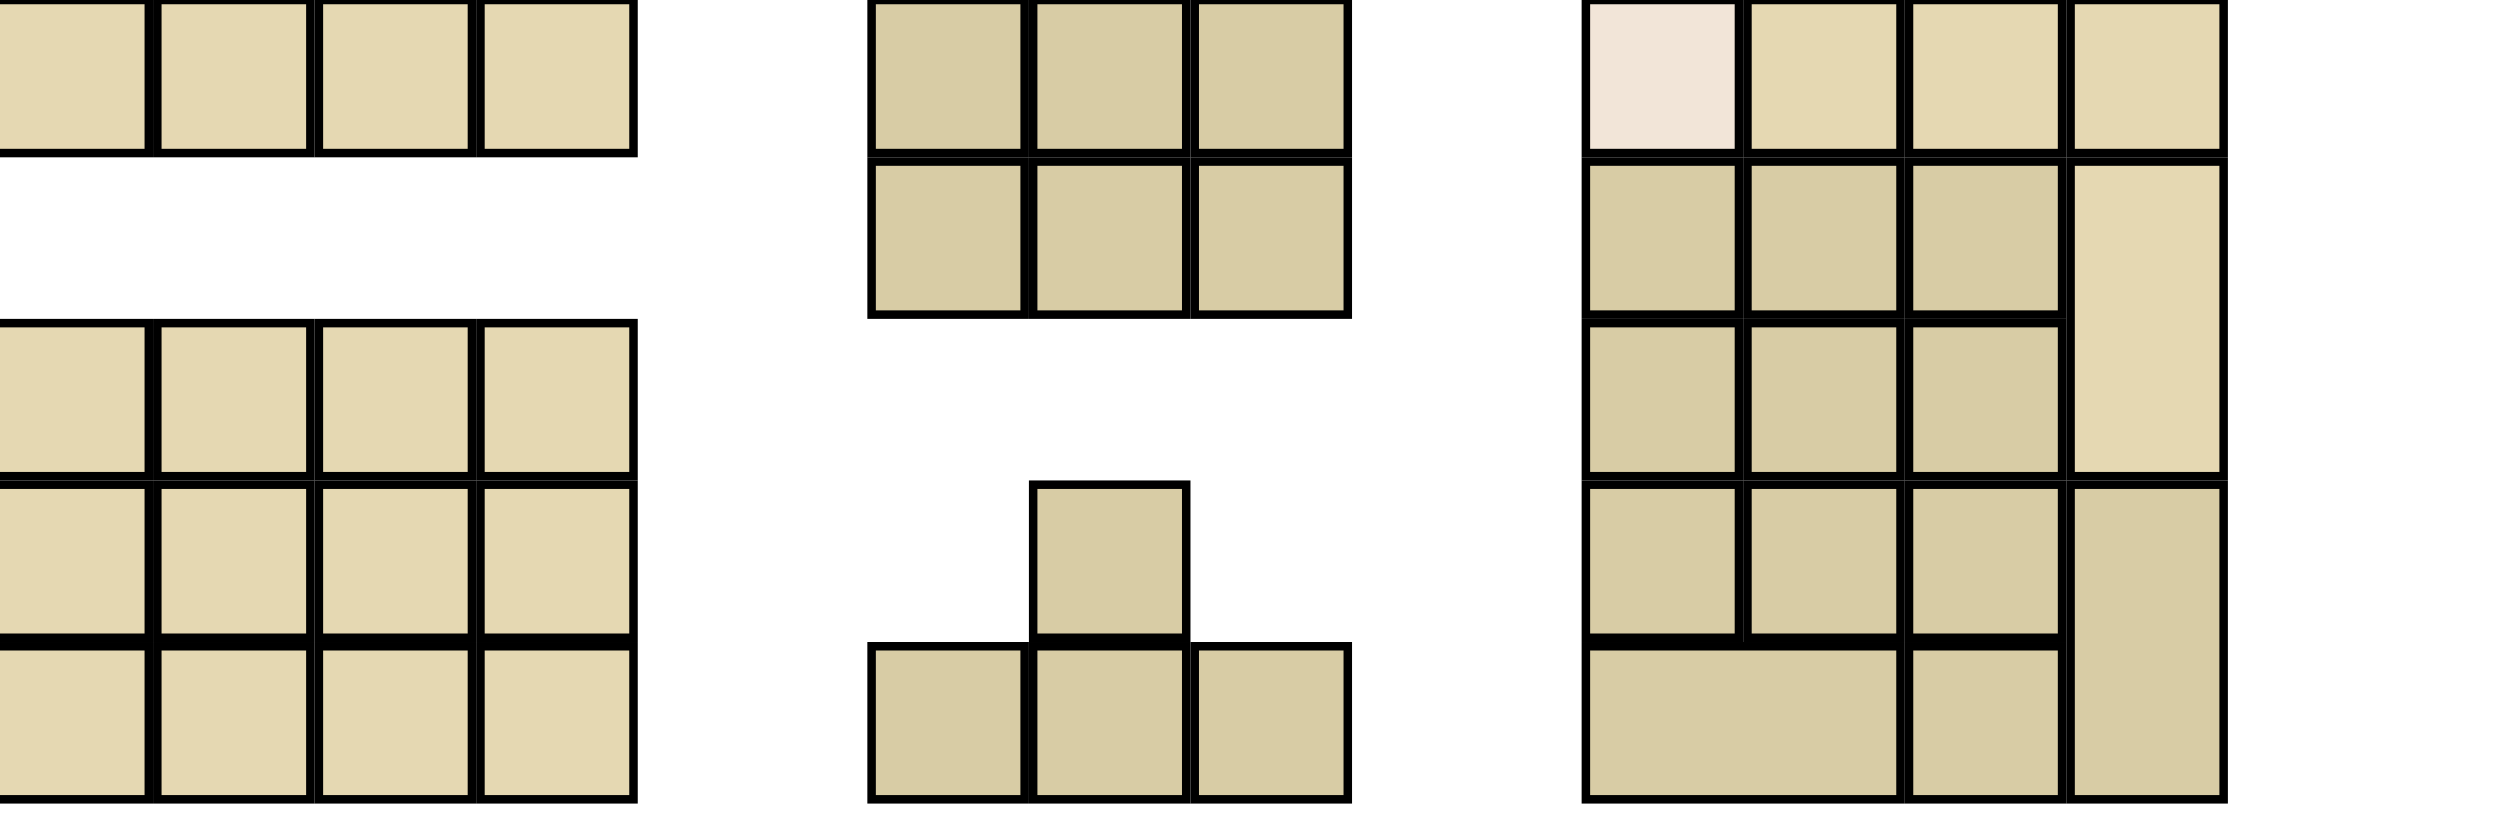
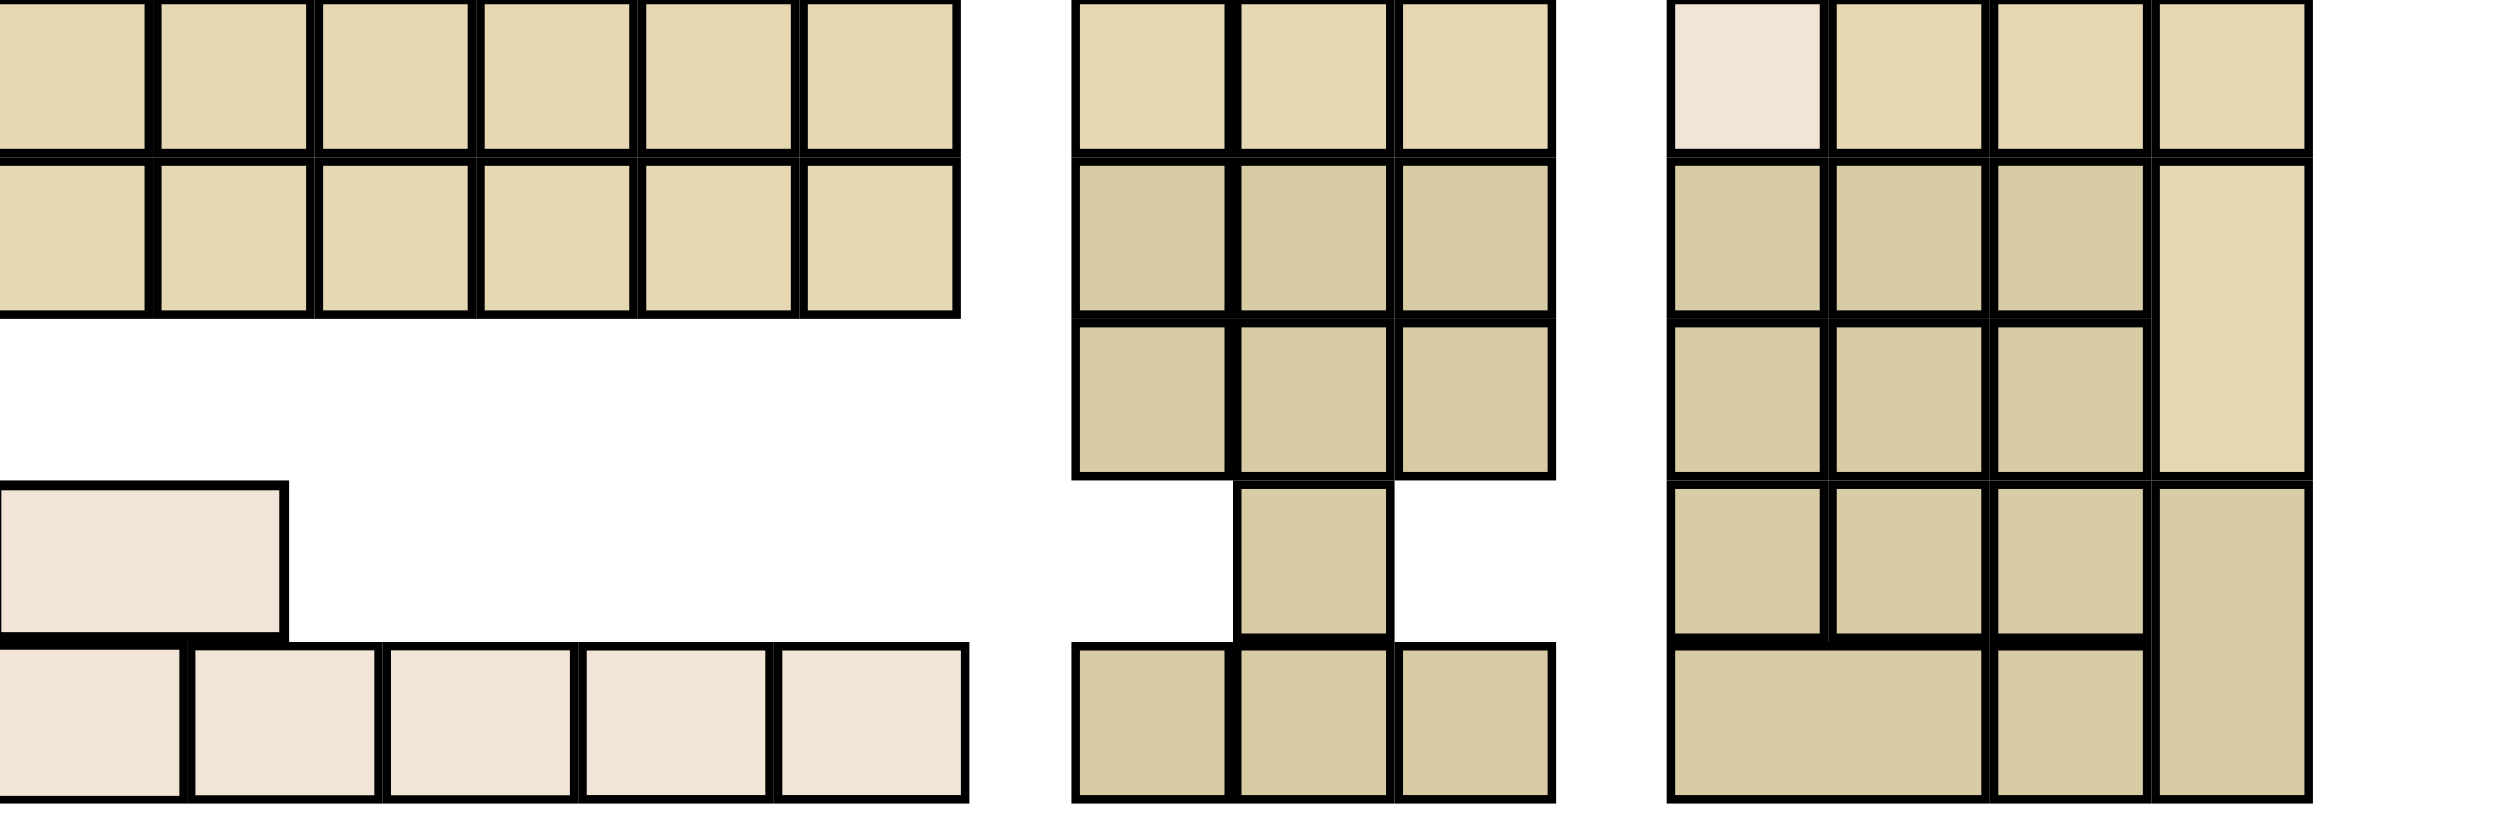
<svg xmlns="http://www.w3.org/2000/svg" height="98" id="svg2" version="1" width="294">
  <defs id="defs41" />
-   <rect height="18" id="KPDL" style="fill:#d8cca5;stroke:#000000" width="18" x="224.5" y="76" />
-   <rect height="18" id="NMLK" style="fill:#f2e5d8;stroke:#000000" width="18" x="186.5" y="0" />
-   <rect height="37" id="KPEN" style="fill:#d8cca5;stroke:#000000" width="18" x="243.5" y="57" />
-   <rect height="18" id="KP0" style="fill:#d8cca5;stroke:#000000" width="37" x="186.5" y="76" />
-   <rect height="18" id="KP1" style="fill:#d8cca5;stroke:#000000" width="18" x="186.5" y="57" />
-   <rect height="18" id="KP2" style="fill:#d8cca5;stroke:#000000" width="18" x="205.5" y="57" />
-   <rect height="18" id="KP3" style="fill:#d8cca5;stroke:#000000" width="18" x="224.5" y="57" />
-   <rect height="18" id="KP4" style="fill:#d8cca5;stroke:#000000" width="18" x="186.5" y="38" />
-   <rect height="18" id="KP5" style="fill:#d8cca5;stroke:#000000" width="18" x="205.5" y="38" />
-   <rect height="18" id="KP6" style="fill:#d8cca5;stroke:#000000" width="18" x="224.5" y="38" />
-   <rect height="18" id="KP7" style="fill:#d8cca5;stroke:#000000" width="18" x="186.5" y="19" />
-   <rect height="18" id="KP8" style="fill:#d8cca5;stroke:#000000" width="18" x="205.5" y="19" />
-   <rect height="18" id="KP9" style="fill:#d8cca5;stroke:#000000" width="18" x="224.5" y="19" />
-   <rect height="18" id="KPSU" style="fill:#e5d8b2;stroke:#000000" width="18" x="243.5" y="0" />
-   <rect height="18" id="KPDV" style="fill:#e5d8b2;stroke:#000000" width="18" x="205.5" y="0" />
-   <rect height="37" id="KPAD" style="fill:#e5d8b2;stroke:#000000" width="18" x="243.5" y="19" />
-   <rect height="18" id="KPMU" style="fill:#e5d8b2;stroke:#000000" width="18" x="224.5" y="0" />
-   <rect height="18" id="LEFT" style="fill:#d8cca5;stroke:#000000" width="18" x="102.5" y="76" />
-   <rect height="18" id="RGHT" style="fill:#d8cca5;stroke:#000000" width="18" x="140.5" y="76" />
-   <rect height="18" id="UP" style="fill:#d8cca5;stroke:#000000" width="18" x="121.5" y="57" />
-   <rect height="18" id="DOWN" style="fill:#d8cca5;stroke:#000000" width="18" x="121.5" y="76" />
-   <rect height="18" id="INS" style="fill:#d8cca5;stroke:#000000" width="18" x="102.5" y="0" />
-   <rect height="18" id="DELE" style="fill:#d8cca5;stroke:#000000" width="18" x="102.5" y="19" />
-   <rect height="18" id="HOME" style="fill:#d8cca5;stroke:#000000" width="18" x="121.5" y="0" />
-   <rect height="18" id="END" style="fill:#d8cca5;stroke:#000000" width="18" x="121.5" y="19" />
-   <rect height="18" id="PGUP" style="fill:#d8cca5;stroke:#000000" width="18" x="140.5" y="0" />
-   <rect height="18" id="PGDN" style="fill:#d8cca5;stroke:#000000" width="18" x="140.5" y="19" />
-   <rect height="18" id="ESC" style="fill:#e5d8b2;fill-opacity:1;stroke:#000000" width="18" x="-0.5" y="-3.8458279e-06" />
-   <rect height="18" id="Pause" style="fill:#e5d8b2;fill-opacity:1;stroke:#000000" width="18" x="56.5" y="-3.8458279e-06" />
-   <rect height="18" id="Prnt" style="fill:#e5d8b2;fill-opacity:1;stroke:#000000" width="18" x="18.5" y="-3.8458279e-06" />
-   <rect height="18" id="Scroll" style="fill:#e5d8b2;fill-opacity:1;stroke:#000000" width="18" x="37.5" y="-3.8458279e-06" />
-   <rect height="18" id="F8" style="fill:#e5d8b2;fill-opacity:1;stroke:#000000" width="18" x="56.5" y="57" />
-   <rect height="18" id="F9" style="fill:#e5d8b2;fill-opacity:1;stroke:#000000" width="18" x="-0.5" y="76" />
-   <rect height="18" id="F10" style="fill:#e5d8b2;fill-opacity:1;stroke:#000000" width="18" x="18.5" y="76" />
-   <rect height="18" id="F11" style="fill:#e5d8b2;fill-opacity:1;stroke:#000000" width="18" x="37.5" y="76" />
-   <rect height="18" id="F5" style="fill:#e5d8b2;fill-opacity:1;stroke:#000000" width="18" x="-0.5" y="57" />
-   <rect height="18" id="F6" style="fill:#e5d8b2;fill-opacity:1;stroke:#000000" width="18" x="18.5" y="57" />
-   <rect height="18" id="F7" style="fill:#e5d8b2;fill-opacity:1;stroke:#000000" width="18" x="37.5" y="57" />
-   <rect height="18" id="F1" style="fill:#e5d8b2;fill-opacity:1;stroke:#000000" width="18" x="-0.5" y="38" />
-   <rect height="18" id="F2" style="fill:#e5d8b2;fill-opacity:1;stroke:#000000" width="18" x="18.5" y="38" />
-   <rect height="18" id="F3" style="fill:#e5d8b2;fill-opacity:1;stroke:#000000" width="18" x="37.5" y="38" />
-   <rect height="18" id="F4" style="fill:#e5d8b2;fill-opacity:1;stroke:#000000" width="18" x="56.5" y="38" />
-   <rect height="18" id="F12" style="fill:#e5d8b2;fill-opacity:1;stroke:#000000" width="18" x="56.5" y="76" />
+   <rect height="18" id="KPDL" style="fill:#d8cca5;stroke:#000000" width="18" x="234.5" y="76" />
+   <rect height="18" id="NMLK" style="fill:#f2e5d8;stroke:#000000" width="18" x="196.5" y="0" />
+   <rect height="37" id="KPEN" style="fill:#d8cca5;stroke:#000000" width="18" x="253.5" y="57" />
+   <rect height="18" id="KP0" style="fill:#d8cca5;stroke:#000000" width="37" x="196.5" y="76" />
+   <rect height="18" id="KP1" style="fill:#d8cca5;stroke:#000000" width="18" x="196.5" y="57" />
+   <rect height="18" id="KP2" style="fill:#d8cca5;stroke:#000000" width="18" x="215.5" y="57" />
+   <rect height="18" id="KP3" style="fill:#d8cca5;stroke:#000000" width="18" x="234.5" y="57" />
+   <rect height="18" id="KP4" style="fill:#d8cca5;stroke:#000000" width="18" x="196.5" y="38" />
+   <rect height="18" id="KP5" style="fill:#d8cca5;stroke:#000000" width="18" x="215.5" y="38" />
+   <rect height="18" id="KP6" style="fill:#d8cca5;stroke:#000000" width="18" x="234.5" y="38" />
+   <rect height="18" id="KP7" style="fill:#d8cca5;stroke:#000000" width="18" x="196.5" y="19" />
+   <rect height="18" id="KP8" style="fill:#d8cca5;stroke:#000000" width="18" x="215.5" y="19" />
+   <rect height="18" id="KP9" style="fill:#d8cca5;stroke:#000000" width="18" x="234.5" y="19" />
+   <rect height="18" id="KPSU" style="fill:#e5d8b2;stroke:#000000" width="18" x="253.5" y="0" />
+   <rect height="18" id="KPDV" style="fill:#e5d8b2;stroke:#000000" width="18" x="215.5" y="0" />
+   <rect height="37" id="KPAD" style="fill:#e5d8b2;stroke:#000000" width="18" x="253.5" y="19" />
+   <rect height="18" id="KPMU" style="fill:#e5d8b2;stroke:#000000" width="18" x="234.5" y="0" />
+   <rect height="18" id="LEFT" style="fill:#d8cca5;stroke:#000000" width="18" x="126.5" y="76" />
+   <rect height="18" id="RGHT" style="fill:#d8cca5;stroke:#000000" width="18" x="164.5" y="76" />
+   <rect height="18" id="UP" style="fill:#d8cca5;stroke:#000000" width="18" x="145.5" y="57" />
+   <rect height="18" id="DOWN" style="fill:#d8cca5;stroke:#000000" width="18" x="145.5" y="76" />
+   <rect height="18" id="INS" style="fill:#d8cca5;stroke:#000000" width="18" x="126.5" y="19" />
+   <rect height="18" id="DELE" style="fill:#d8cca5;stroke:#000000" width="18" x="126.5" y="38" />
+   <rect height="18" id="HOME" style="fill:#d8cca5;stroke:#000000" width="18" x="145.5" y="19" />
+   <rect height="18" id="END" style="fill:#d8cca5;stroke:#000000" width="18" x="145.5" y="38" />
+   <rect height="18" id="PGUP" style="fill:#d8cca5;stroke:#000000" width="18" x="164.5" y="19" />
+   <rect height="18" id="PGDN" style="fill:#d8cca5;stroke:#000000" width="18" x="164.5" y="38" />
+   <rect height="18" id="Pause" style="fill:#e5d8b2;fill-opacity:1;stroke:#000000" width="18" x="164.5" y="0" />
+   <rect height="18" id="Prnt" style="fill:#e5d8b2;fill-opacity:1;stroke:#000000" width="18" x="126.5" y="0" />
+   <rect height="18" id="Scroll" style="fill:#e5d8b2;fill-opacity:1;stroke:#000000" width="18" x="145.5" y="0" />
+   <rect height="18" id="F10" style="fill:#e5d8b2;fill-opacity:1;stroke:#000000" width="18" x="56.5" y="19" />
+   <rect height="18" id="F5" style="fill:#e5d8b2;fill-opacity:1;stroke:#000000" width="18" x="75.5" y="0" />
+   <rect height="18" id="F6" style="fill:#e5d8b2;fill-opacity:1;stroke:#000000" width="18" x="94.5" y="0" />
+   <rect height="18" id="F11" style="fill:#e5d8b2;fill-opacity:1;stroke:#000000" width="18" x="75.5" y="19" />
+   <rect height="18" id="F7" style="fill:#e5d8b2;fill-opacity:1;stroke:#000000" width="18" x="-0.5" y="19" />
+   <rect height="18" id="F8" style="fill:#e5d8b2;fill-opacity:1;stroke:#000000" width="18" x="18.5" y="19" />
+   <rect height="18" id="F9" style="fill:#e5d8b2;fill-opacity:1;stroke:#000000" width="18" x="37.5" y="19" />
+   <rect height="18" id="F1" style="fill:#e5d8b2;fill-opacity:1;stroke:#000000" width="18" x="-0.5" y="-3.8146973e-06" />
+   <rect height="18" id="F2" style="fill:#e5d8b2;fill-opacity:1;stroke:#000000" width="18" x="18.5" y="-3.8146973e-06" />
+   <rect height="18" id="F3" style="fill:#e5d8b2;fill-opacity:1;stroke:#000000" width="18" x="37.5" y="-3.8146973e-06" />
+   <rect height="18" id="F4" style="fill:#e5d8b2;fill-opacity:1;stroke:#000000" width="18" x="56.5" y="0" />
+   <rect height="18" id="F12" style="fill:#e5d8b2;fill-opacity:1;stroke:#000000" width="18" x="94.5" y="19" />
+   <rect height="17.842" id="LFSHL2" style="fill:#f2e5d8;stroke:#000000;stroke-width:1.158" width="33.842" x="-0.421" y="57.079" />
+   <rect height="18.093" id="LCTLL2" style="fill:#f2e5d8;stroke:#000000;stroke-width:0.907" width="22.093" x="-0.547" y="75.953" />
+   <rect height="18.021" id="LWINL2" style="fill:#f2e5d8;stroke:#000000;stroke-width:0.979" width="22.021" x="22.49" y="75.99" />
+   <rect height="18.021" id="LALTL2" style="fill:#f2e5d8;stroke:#000000;stroke-width:0.979" width="22.021" x="45.49" y="75.99" />
+   <rect height="18" id="RALTL2" style="fill:#f2e5d8;stroke:#000000;stroke-width:1" width="22" x="68.5" y="76" />
+   <rect height="18" id="MENU" style="fill:#f2e5d8;stroke:#000000;stroke-width:1" width="22" x="91.5" y="76" />
</svg>
